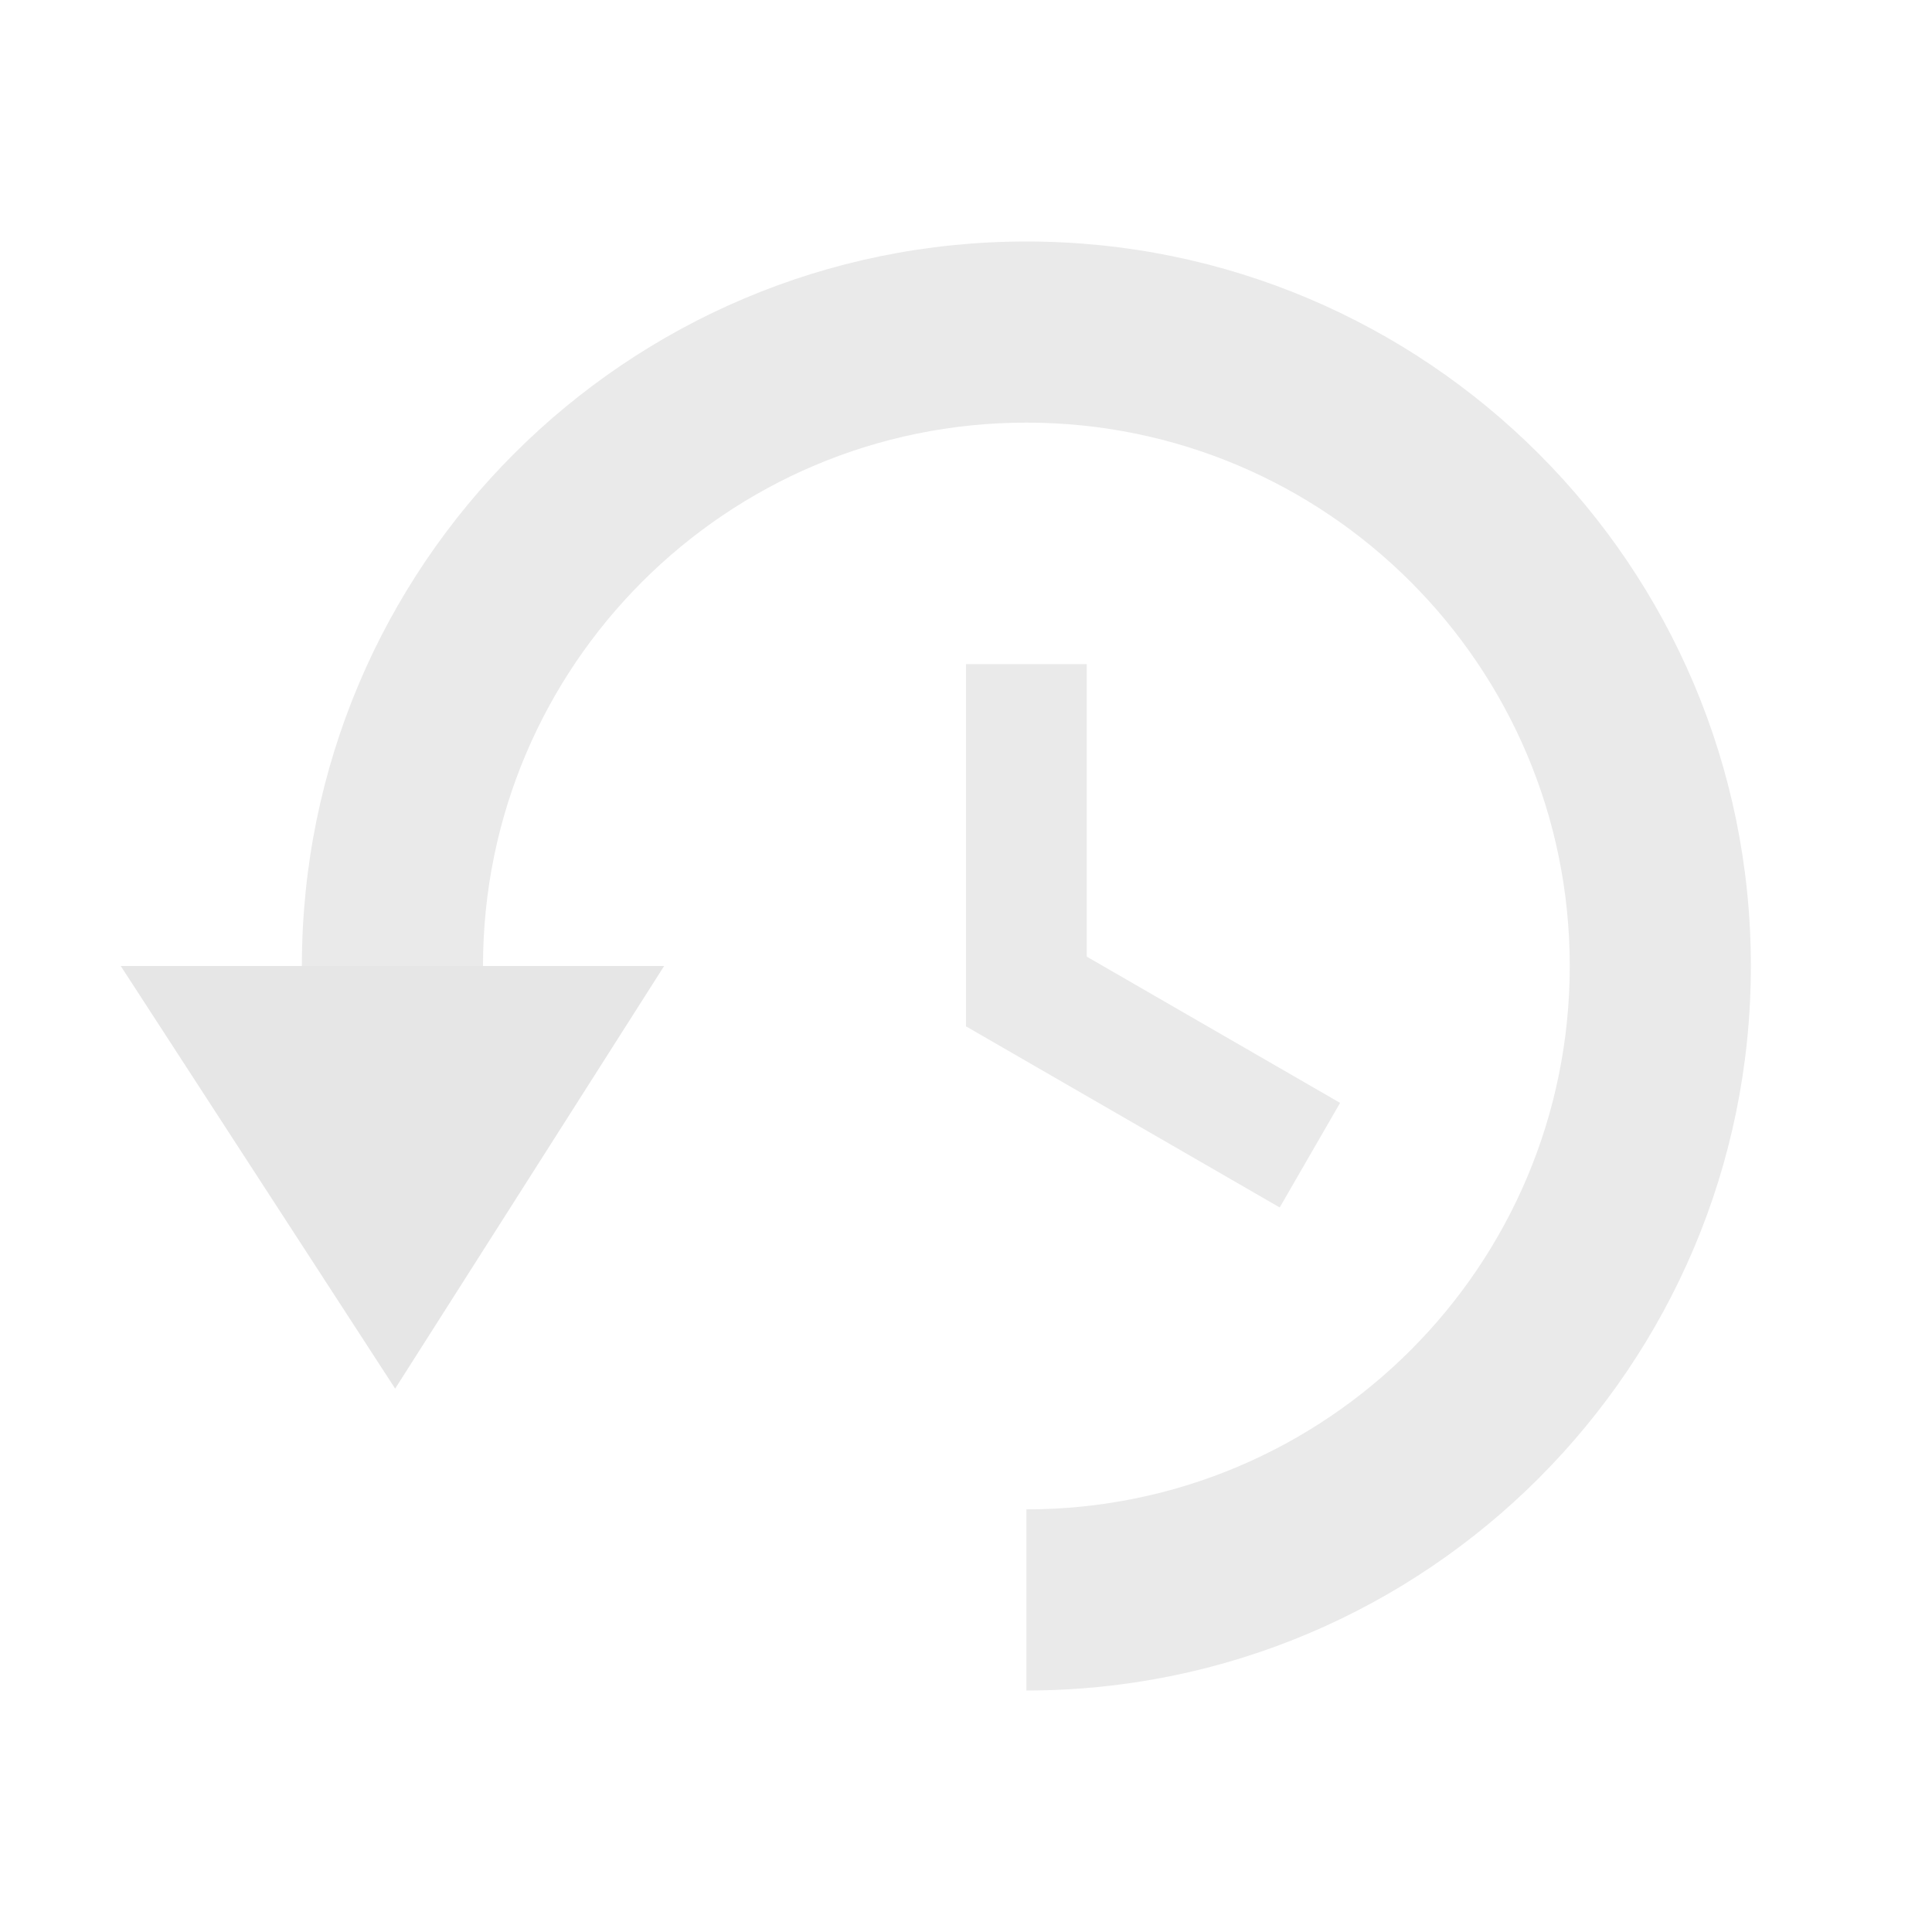
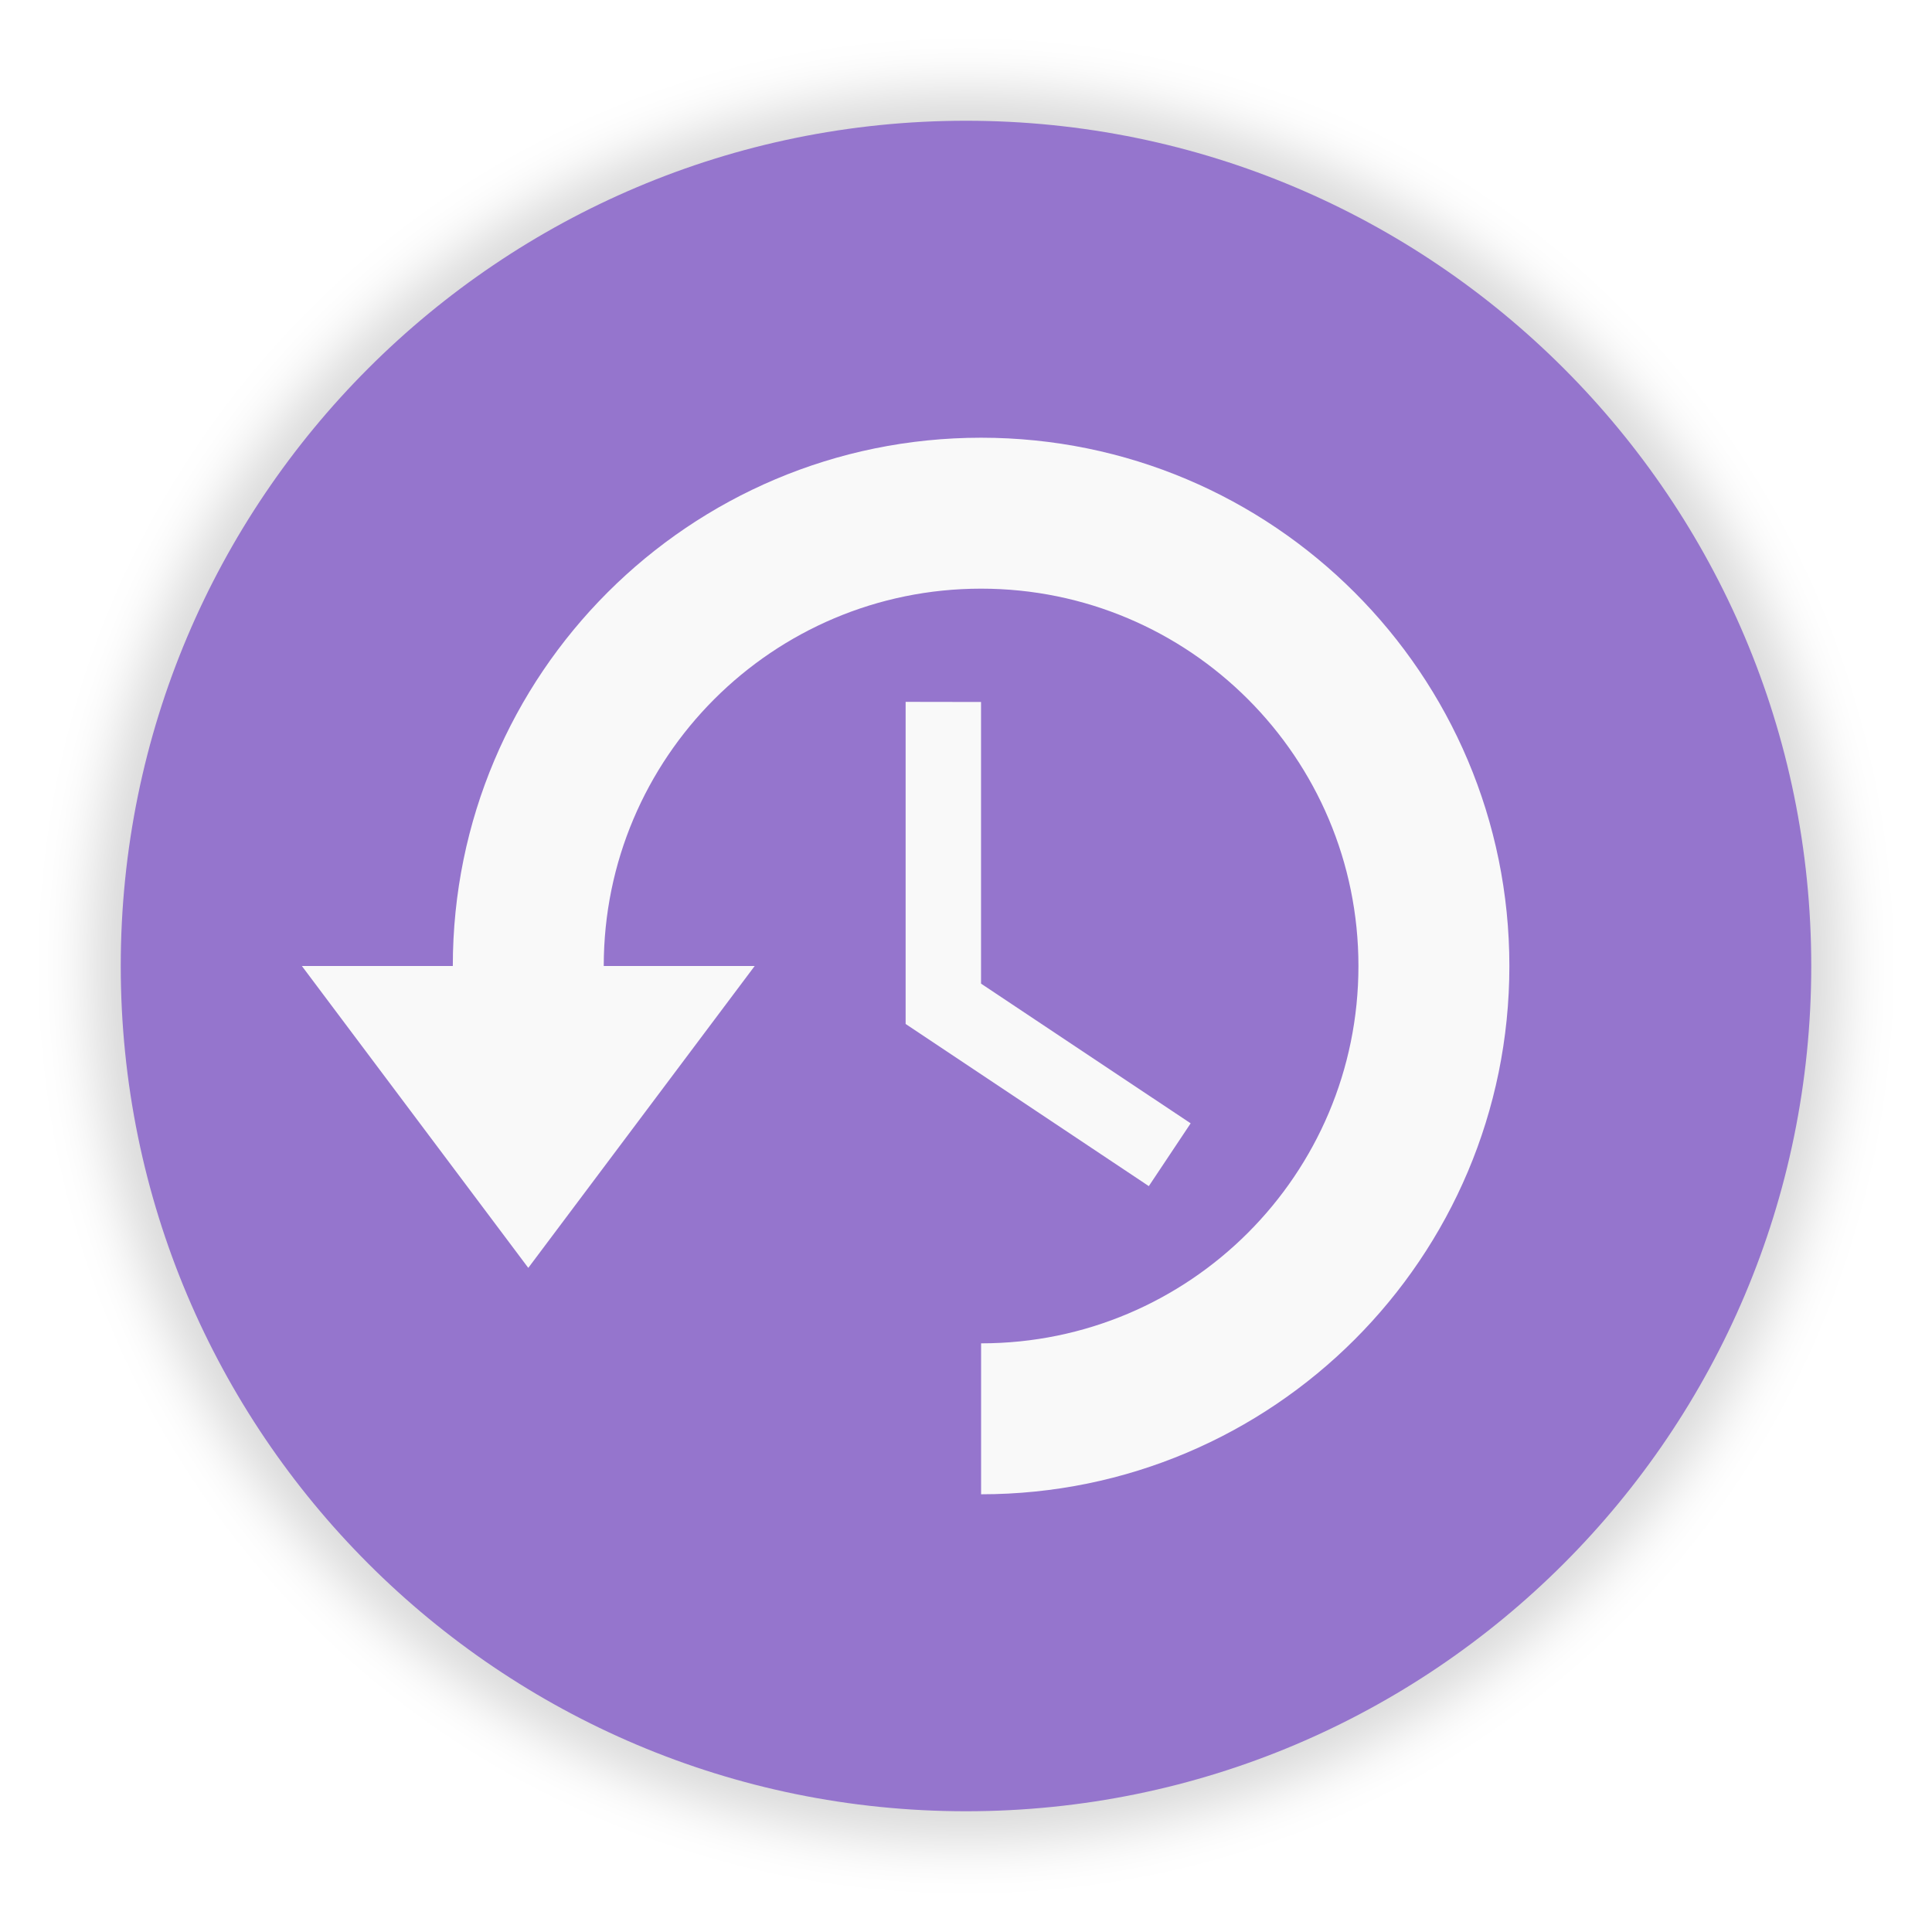
- <svg xmlns="http://www.w3.org/2000/svg" width="32" height="32" version="1.1" id="svg12">
-   <defs id="defs7386">
-     <style id="current-color-scheme" type="text/css">
-    .ColorScheme-Text { color:#dedede; } .ColorScheme-Highlight { color:#5294e2; } .ColorScheme-ButtonBackground { color:#dedede; }
-   </style>
+ <svg xmlns="http://www.w3.org/2000/svg" width="32" height="32" version="1.1">
+   <defs>
+     <style id="current-color-scheme" type="text/css">.ColorScheme-Text { color:#dedede; } .ColorScheme-Highlight { color:#5294e2; } .ColorScheme-ButtonBackground { color:#dedede; }</style>
+     <filter id="a" x="-.036" y="-.036" width="1.072" height="1.072" color-interpolation-filters="sRGB">
+       <feGaussianBlur stdDeviation="0.435" />
+     </filter>
  </defs>
-   <g id="view-refresh" transform="matrix(0,-1,-1,0,-218.8365,494.5596)" style="display:inline;enable-background:new">
-     <rect y="258.972" x="-481" height="16" width="16" id="rect6692" style="color:#bebebe;display:inline;overflow:visible;visibility:visible;fill:none;stroke:none;stroke-width:1;marker:none" transform="scale(-1)" />
-     <path style="opacity:1;fill:#eaeaea;fill-opacity:1;stroke:none;stroke-width:2;stroke-linecap:square;stroke-linejoin:miter;stroke-miterlimit:4;stroke-dasharray:none;stroke-opacity:1" d="M 252.062,598.018 248.5,601 l 3.561,3.018 v -2 c 2.209,0 4,1.791 4,4 0,2.209 -1.791,4 -4,4 -2.209,0 -4,-1.791 -4,-4 0,-0.006 -0.004,-0.011 -0.004,-0.018 h -1.992 c -1.1e-4,0.006 -0.004,0.011 -0.004,0.018 0,0.033 0.004,0.067 0.008,0.1 0.054,3.267 2.714,5.9 5.994,5.9 3.314,0 6,-2.686 6,-6 0,-3.314 -2.686,-6 -6,-6 v -2 z" transform="matrix(0,-1,-1,0,1079.018,-14.93835)" id="path6694-3" />
+   <g id="view-refresh" transform="matrix(0 -1 -1 0 -218.84 494.56)" enable-background="new">
+     <rect transform="scale(-1)" x="-481" y="258.97" width="16" height="16" color="#bebebe" fill="none" />
+     <path transform="matrix(0 -1 -1 0 1079 -14.938)" d="m252.06 598.02-3.562 2.982 3.561 3.018v-2c2.209 0 4 1.791 4 4s-1.791 4-4 4-4-1.791-4-4c0-6e-3 -4e-3 -0.011-4e-3 -0.018h-1.992c-1.1e-4 6e-3 -4e-3 0.011-4e-3 0.018 0 0.033 4e-3 0.067 8e-3 0.1 0.054 3.267 2.714 5.9 5.994 5.9 3.314 0 6-2.686 6-6s-2.686-6-6-6v-2z" fill="#eaeaea" />
  </g>
  <g id="view-history">
-     <rect ry="3.013" rx="2.962" y="-2.5943515e-07" x="0" height="32" width="32" id="rect872" style="opacity:0;fill:#eaeaea;fill-opacity:1;fill-rule:evenodd;stroke:none;stroke-width:4;stroke-linecap:round;stroke-linejoin:round;stroke-miterlimit:4;stroke-dasharray:none;stroke-opacity:1;paint-order:fill markers stroke" />
-     <g id="g843">
-       <path style="opacity:1;fill:#eaeaea;fill-opacity:1;fill-rule:evenodd;stroke:none;stroke-width:4;stroke-linecap:round;stroke-linejoin:round;stroke-miterlimit:4;stroke-dasharray:none;stroke-opacity:1;paint-order:fill markers stroke" d="M 17,4 A 12,12 0 0 0 5,16 h 3 a 9,9 0 0 1 9,-9 9,9 0 0 1 9,9 9,9 0 0 1 -9,9 v 3 A 12,12 0 0 0 29,16 12,12 0 0 0 17,4 Z" id="path822-3" />
-       <path style="opacity:1;fill:#e6e6e6;fill-opacity:1;fill-rule:evenodd;stroke:none;stroke-width:4;stroke-linecap:round;stroke-linejoin:round;stroke-miterlimit:4;stroke-dasharray:none;stroke-opacity:1;paint-order:fill markers stroke" d="m 2,16 h 9 l -4.455,7 v 0 z" id="rect830-6" />
-       <rect style="opacity:1;fill:#eaeaea;fill-opacity:1;fill-rule:evenodd;stroke:none;stroke-width:4;stroke-linecap:round;stroke-linejoin:round;stroke-miterlimit:4;stroke-dasharray:none;stroke-opacity:1;paint-order:fill markers stroke" id="rect833-7" width="2" height="6" x="16" y="11" rx="0" ry="0" />
-       <rect ry="0" rx="0" y="-28.356" x="4.722" height="6" width="2" id="rect837-5" style="opacity:1;fill:#eaeaea;fill-opacity:1;fill-rule:evenodd;stroke:none;stroke-width:4;stroke-linecap:round;stroke-linejoin:round;stroke-miterlimit:4;stroke-dasharray:none;stroke-opacity:1;paint-order:fill markers stroke" transform="rotate(120)" />
-     </g>
+     <rect width="32" height="32" rx="0" ry="0" opacity="0" stroke-width="2" style="paint-order:fill markers stroke" />
+     <circle cx="16" cy="16" r="14.489" filter="url(#a)" opacity=".15" />
+     <circle cx="16" cy="16" r="14" fill="#9575cd" />
+     <path d="m16.25 7.25a8.75 8.75 0 0 0-8.75 8.75h-2.5l3.75 5 3.75-5h-2.5a6.25 6.25 0 0 1 6.25-6.25 6.25 6.25 0 0 1 6.25 6.25 6.25 6.25 0 0 1-6.25 6.25v2.5a8.75 8.75 0 0 0 8.75-8.75 8.75 8.75 0 0 0-8.75-8.75zm-1.25 4.375v5.335l4.028 2.686 0.693-1.04-3.472-2.314v-4.665z" enable-background="new" fill="#f9f9f9" />
  </g>
</svg>
